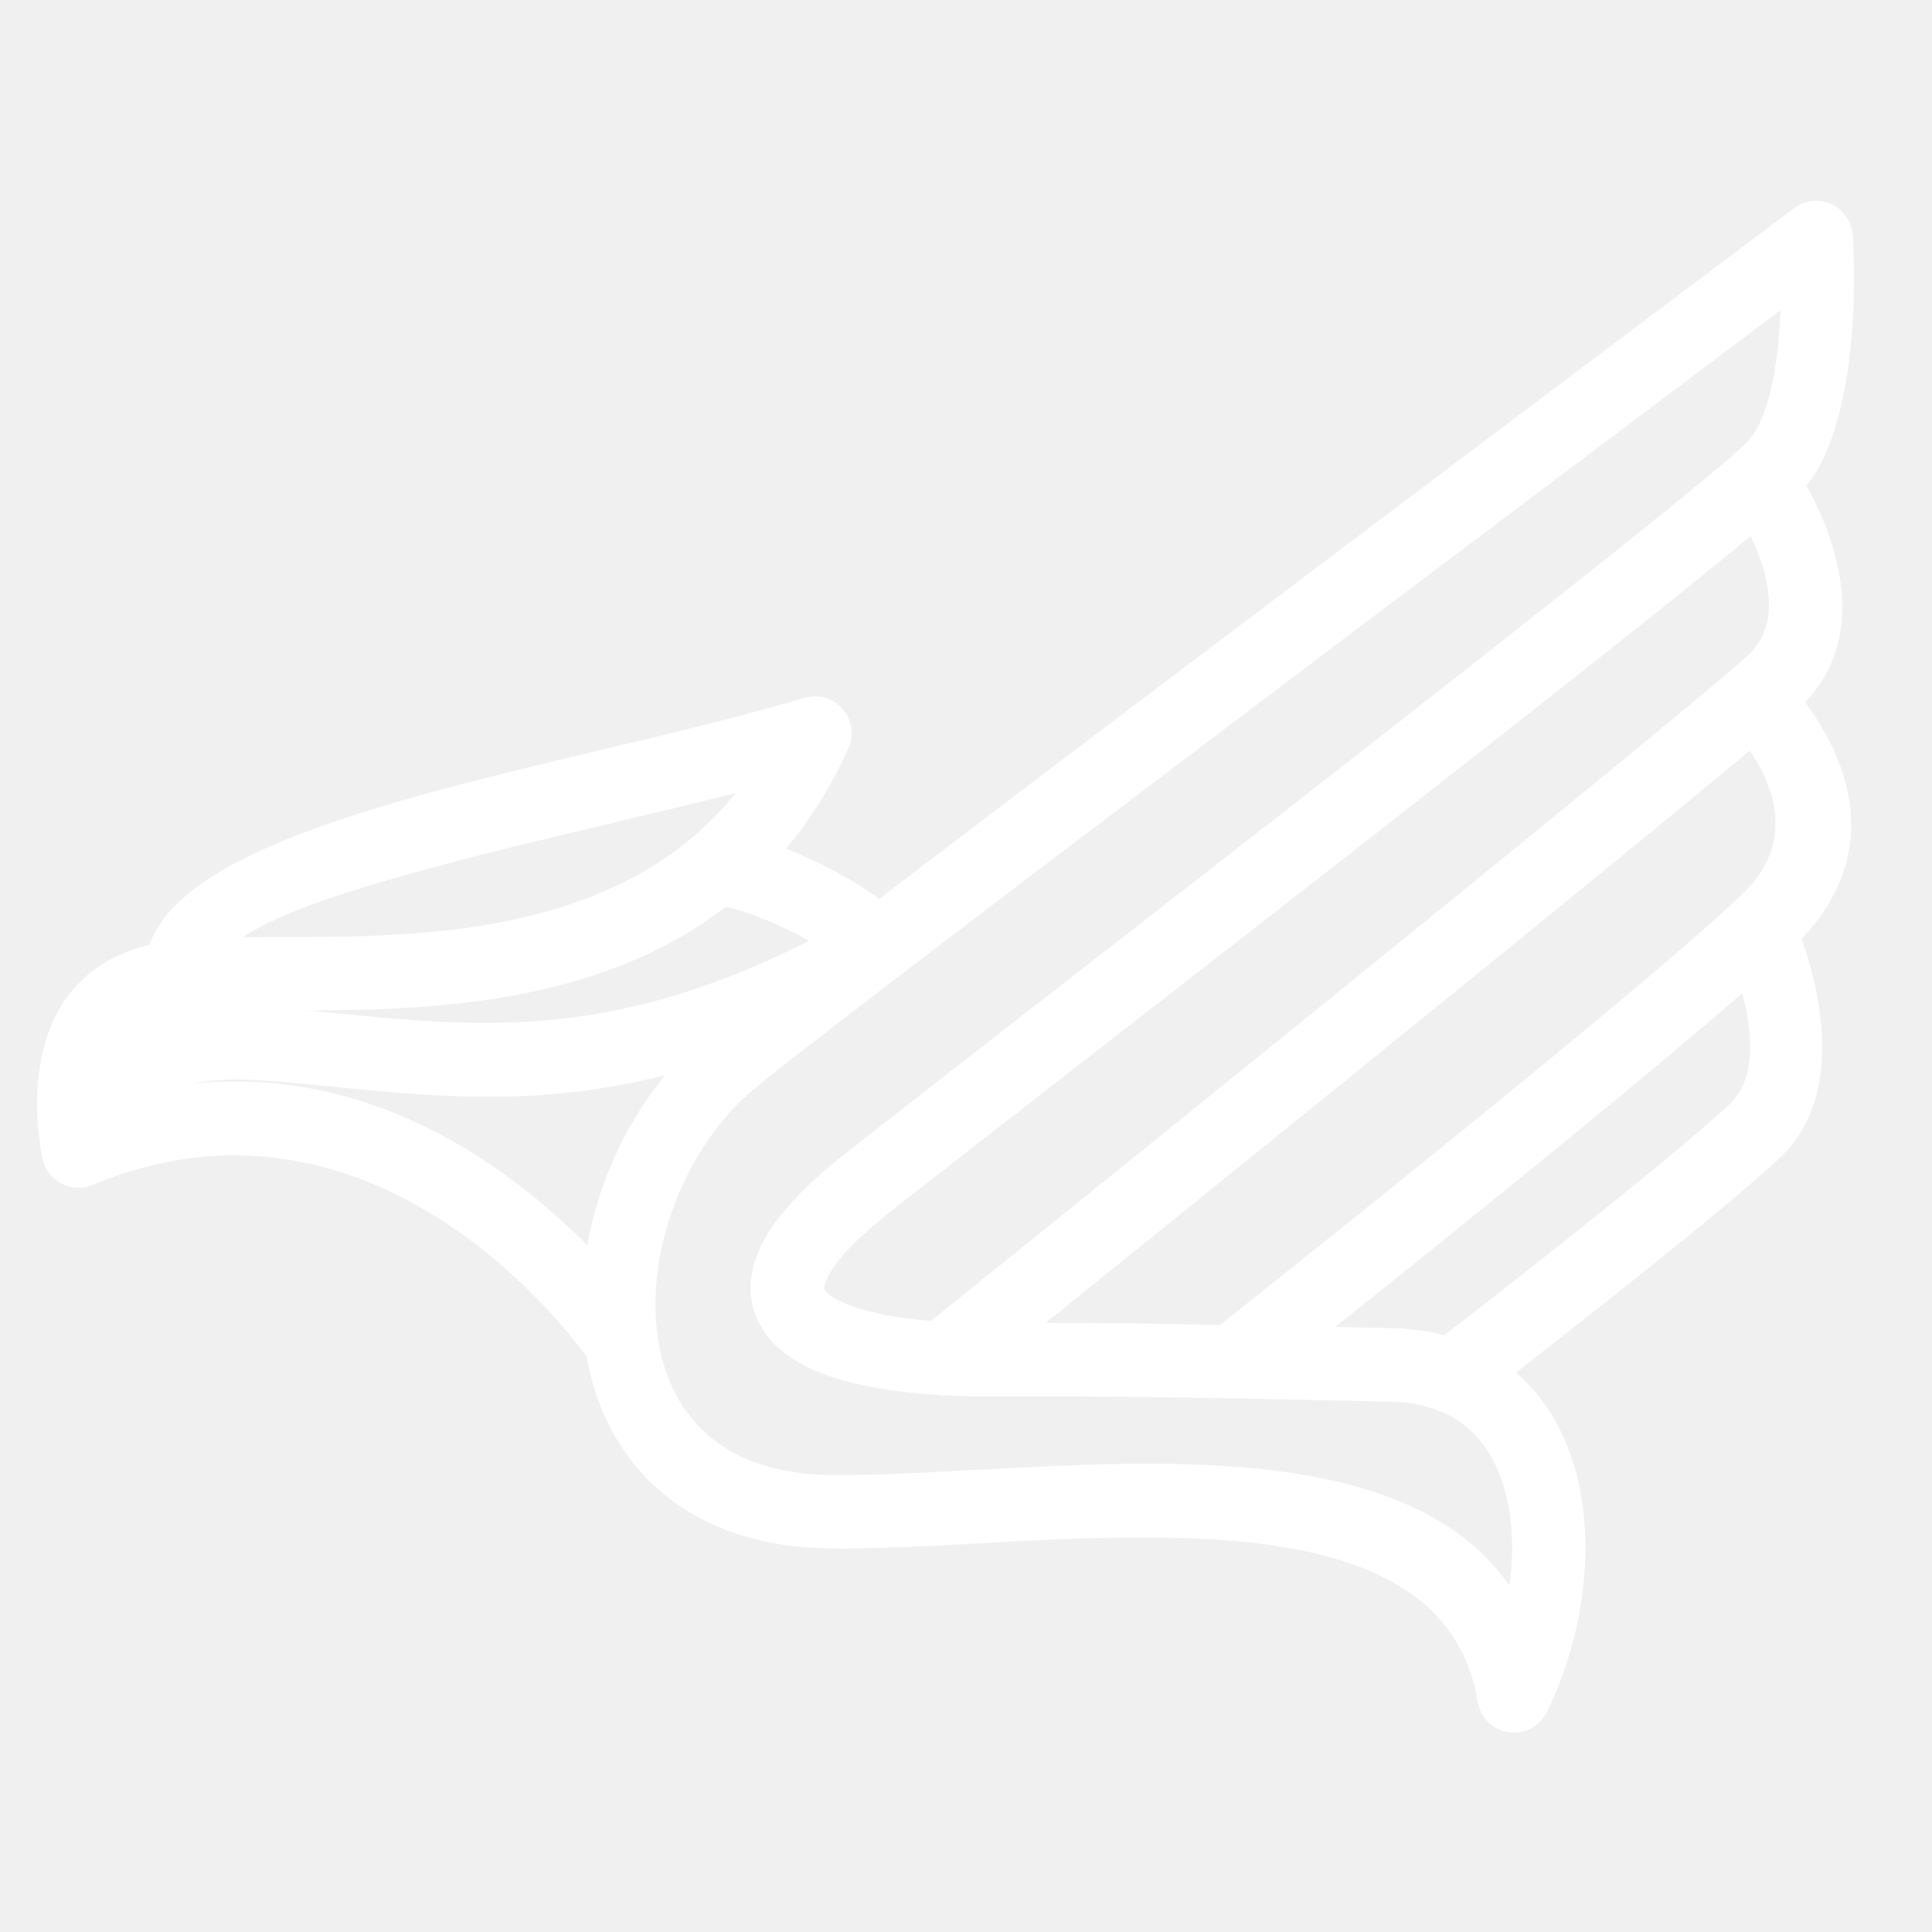
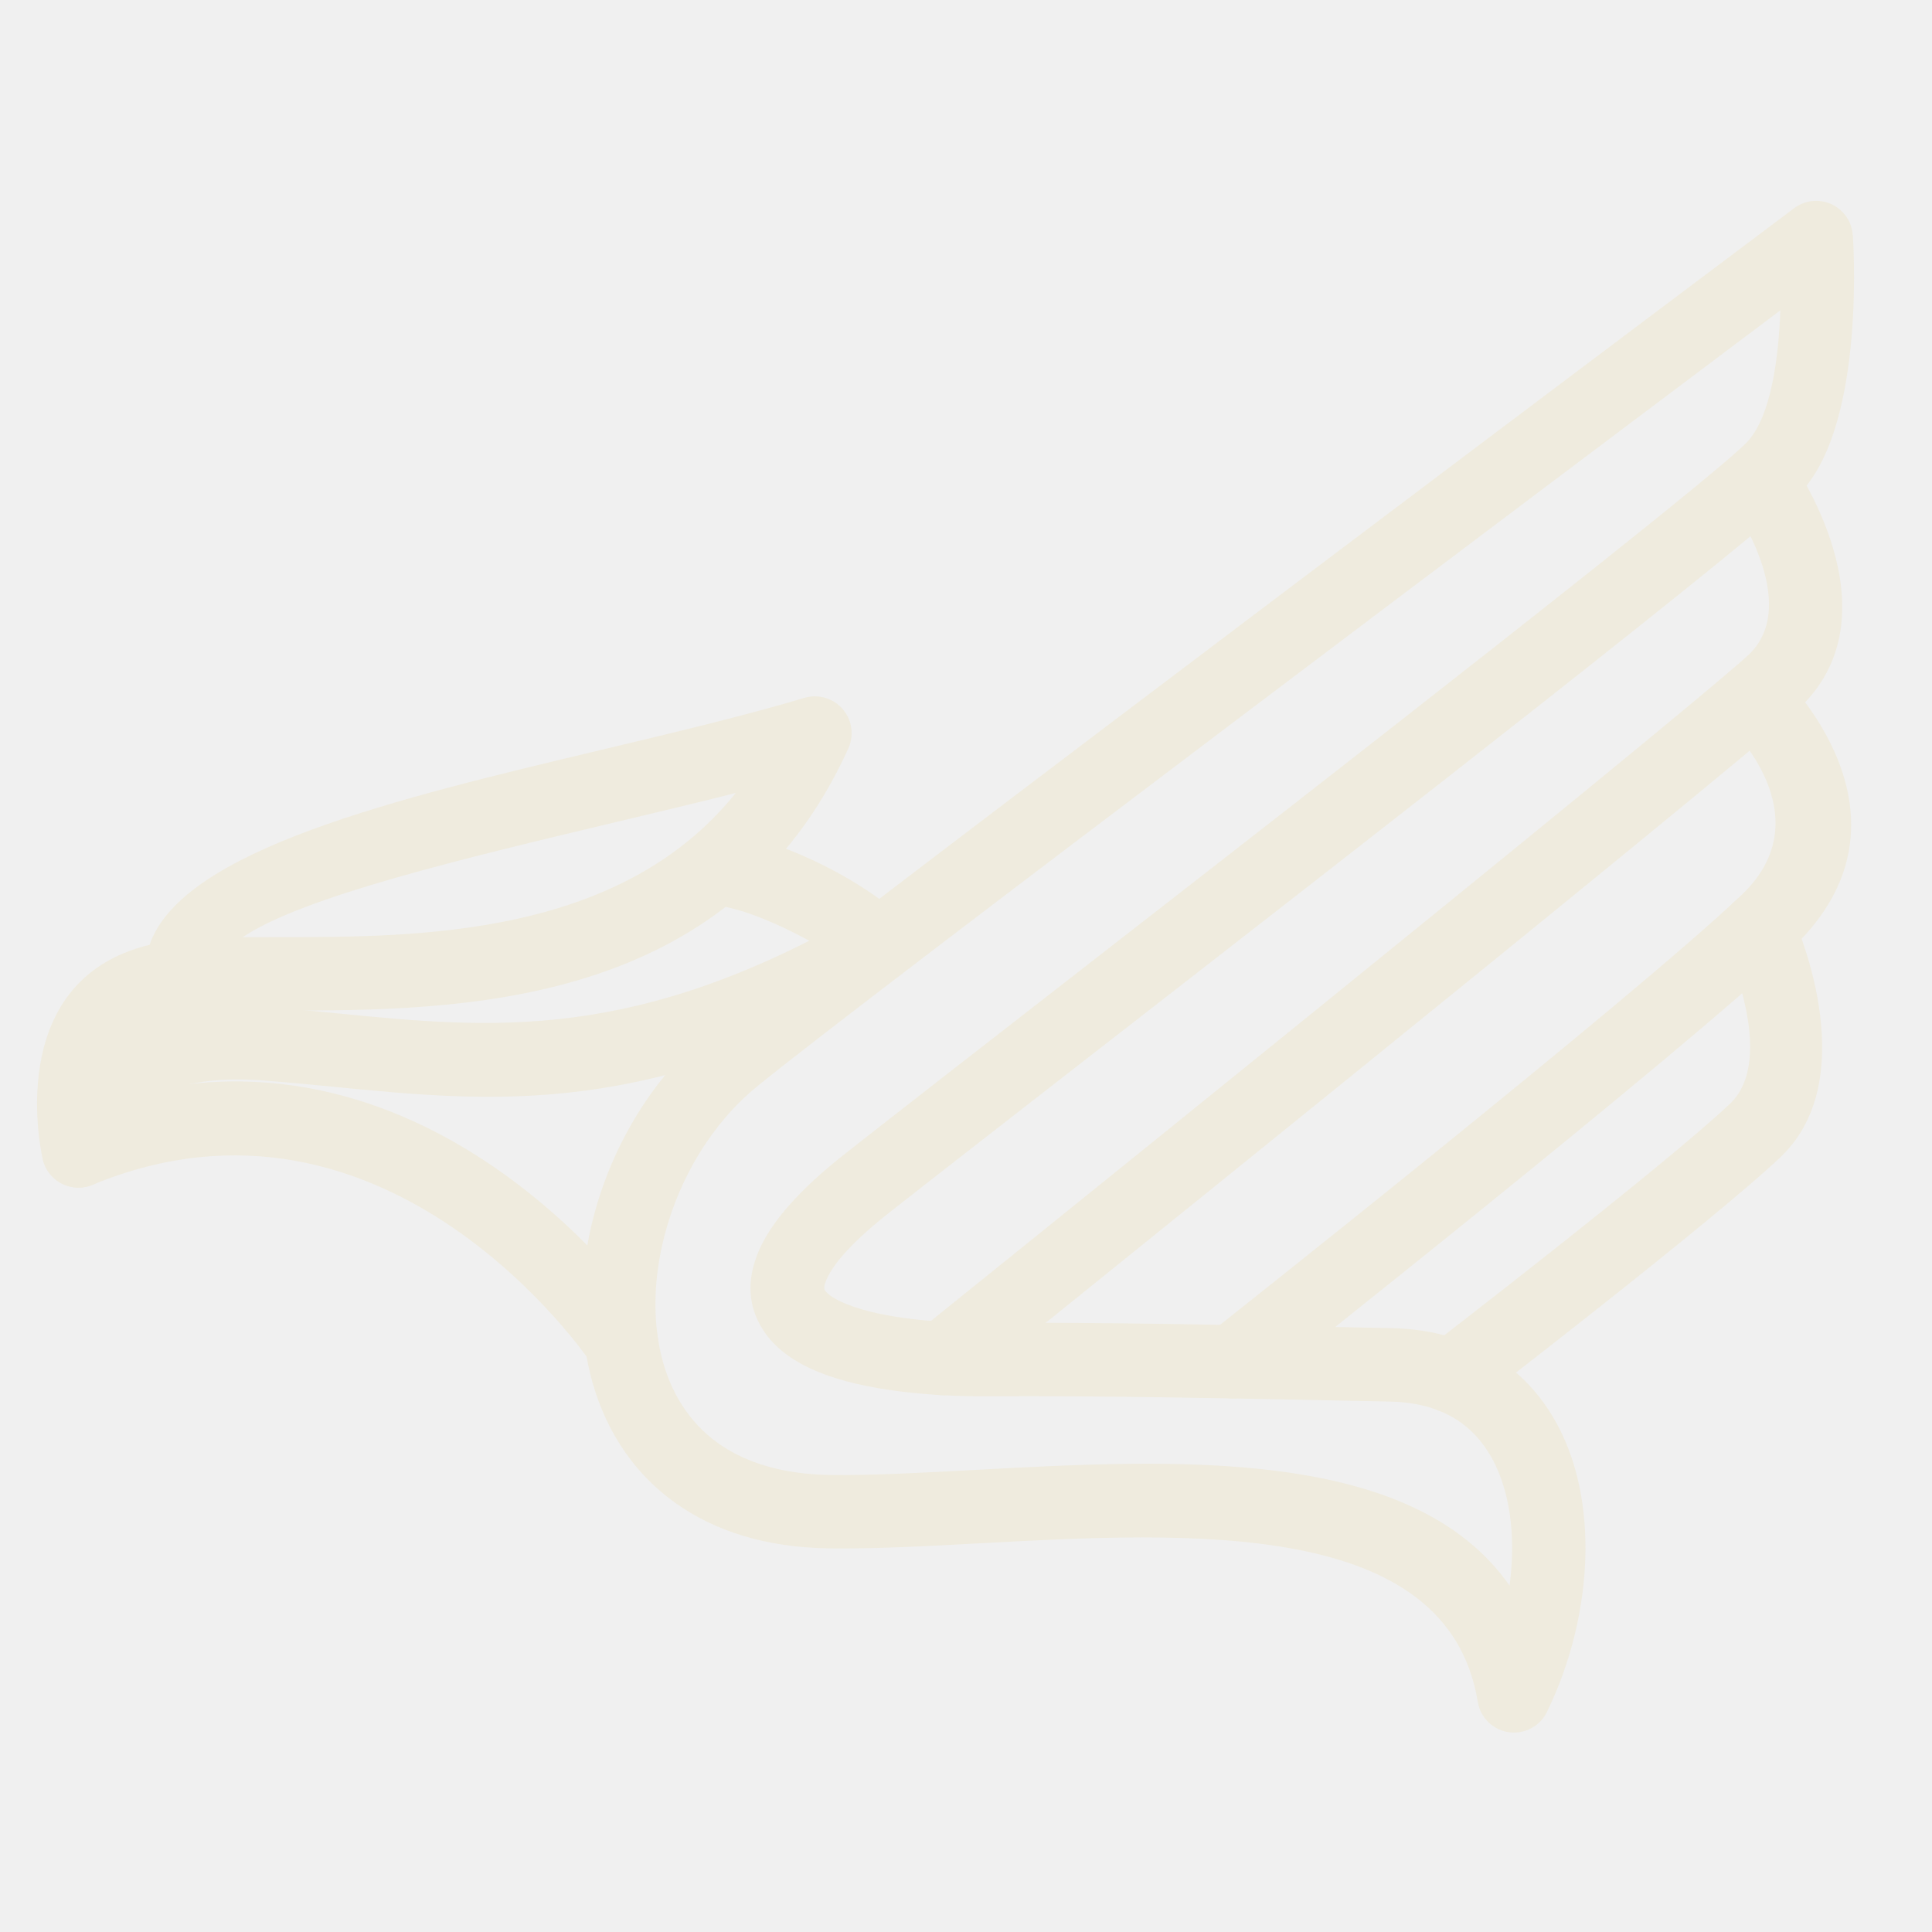
<svg xmlns="http://www.w3.org/2000/svg" width="500" zoomAndPan="magnify" viewBox="0 0 375 375" height="500" preserveAspectRatio="xMidYMid meet" version="1.0">
  <defs>
-     <clipPath id="65ef8db194">
+     <clipPath id="c9ec85ac10">
      <path d="M 112 38.047 L 360 38.047 L 360 337 L 112 337 Z M 112 38.047 " clip-rule="nonzero" />
    </clipPath>
  </defs>
-   <g clip-path="url(#65ef8db194)">
-     <path fill="#ffffff" d="M 293 307.754 C 274.062 280.727 228.109 283.211 189.418 285.301 C 179.113 285.859 169.355 286.387 161.23 286.289 C 151.824 286.172 144.605 283.855 139.328 280.078 C 133.605 275.98 130.043 270.004 128.375 263.191 C 126.598 255.93 126.914 247.727 129.012 239.699 C 131.906 228.629 138.152 218.062 146.949 210.879 C 167.602 194.008 305.07 90.652 345.562 60.238 C 345.223 69.371 343.812 80.613 339.242 85.656 C 333.289 92.223 259.73 149.43 206.996 190.438 C 189.586 203.98 174.484 215.723 164.012 223.953 C 154.945 231.078 149.727 237.25 147.379 242.578 C 144.777 248.488 145.266 253.582 147.984 257.949 C 150.316 261.699 154.219 264.441 159.07 266.391 C 167.965 269.969 180.883 271.09 191.828 271.02 C 213.453 270.883 241.324 271.457 259.695 271.84 L 269.734 272.039 C 274.113 272.121 277.781 272.988 280.793 274.465 C 285.176 276.613 288.324 280.191 290.371 284.598 C 292.625 289.449 293.605 295.289 293.492 301.422 C 293.453 303.516 293.289 305.633 293 307.754 Z M 190.145 299.555 C 230.949 297.348 280.969 294.641 286.828 330.316 L 286.84 330.316 C 287.199 332.516 288.582 334.516 290.738 335.57 C 294.27 337.297 298.531 335.836 300.254 332.301 C 304.875 322.852 307.535 311.996 307.727 301.645 C 307.883 293.422 306.492 285.445 303.324 278.617 C 299.945 271.348 294.609 265.367 287.047 261.664 C 282.211 259.297 276.531 257.91 269.957 257.789 L 259.977 257.586 C 241.574 257.207 213.652 256.629 191.773 256.766 C 182.301 256.828 171.359 255.953 164.375 253.145 C 162.238 252.285 160.695 251.363 160.098 250.406 C 159.887 250.07 159.969 249.41 160.441 248.336 C 161.883 245.062 165.734 240.766 172.832 235.188 C 181.781 228.152 197.562 215.879 215.762 201.727 C 268.875 160.426 342.961 102.809 349.793 95.27 C 362.277 81.5 359.641 45.738 359.633 45.633 L 359.617 45.633 C 359.531 44.305 359.07 42.98 358.211 41.832 C 355.852 38.684 351.391 38.047 348.246 40.406 C 347.711 40.809 162.211 180.004 137.961 199.812 C 126.762 208.961 118.848 222.266 115.223 236.121 C 112.547 246.348 112.184 256.965 114.531 266.547 C 116.984 276.578 122.355 285.465 131.066 291.703 C 138.59 297.09 148.508 300.387 161.062 300.539 C 169.914 300.648 179.754 300.117 190.145 299.555 Z M 190.145 299.555 " fill-opacity="1" fill-rule="nonzero" />
+   <g clip-path="url(#c9ec85ac10)">
+     <path fill="#efebde" d="M 293 307.754 C 274.062 280.727 228.109 283.211 189.418 285.301 C 179.113 285.859 169.355 286.387 161.23 286.289 C 151.824 286.172 144.605 283.855 139.328 280.078 C 133.605 275.98 130.043 270.004 128.375 263.191 C 126.598 255.93 126.914 247.727 129.012 239.699 C 131.906 228.629 138.152 218.062 146.949 210.879 C 167.602 194.008 305.07 90.652 345.562 60.238 C 345.223 69.371 343.812 80.613 339.242 85.656 C 333.289 92.223 259.73 149.43 206.996 190.438 C 189.586 203.98 174.484 215.723 164.012 223.953 C 154.945 231.078 149.727 237.25 147.379 242.578 C 144.777 248.488 145.266 253.582 147.984 257.949 C 150.316 261.699 154.219 264.441 159.07 266.391 C 167.965 269.969 180.883 271.09 191.828 271.02 C 213.453 270.883 241.324 271.457 259.695 271.84 L 269.734 272.039 C 274.113 272.121 277.781 272.988 280.793 274.465 C 285.176 276.613 288.324 280.191 290.371 284.598 C 292.625 289.449 293.605 295.289 293.492 301.422 C 293.453 303.516 293.289 305.633 293 307.754 Z M 190.145 299.555 C 230.949 297.348 280.969 294.641 286.828 330.316 L 286.84 330.316 C 287.199 332.516 288.582 334.516 290.738 335.57 C 294.27 337.297 298.531 335.836 300.254 332.301 C 304.875 322.852 307.535 311.996 307.727 301.648 C 307.883 293.422 306.492 285.445 303.324 278.617 C 299.945 271.348 294.609 265.367 287.047 261.664 C 282.211 259.297 276.531 257.91 269.957 257.789 L 259.977 257.586 C 241.574 257.207 213.652 256.629 191.773 256.766 C 182.301 256.828 171.359 255.953 164.375 253.145 C 162.238 252.285 160.695 251.363 160.098 250.406 C 159.887 250.07 159.969 249.41 160.441 248.336 C 161.883 245.062 165.734 240.766 172.832 235.188 C 181.781 228.152 197.562 215.883 215.762 201.727 C 268.875 160.426 342.961 102.809 349.793 95.27 C 362.277 81.5 359.641 45.738 359.633 45.633 L 359.617 45.633 C 359.531 44.305 359.07 42.98 358.211 41.832 C 355.852 38.684 351.391 38.047 348.246 40.406 C 347.711 40.809 162.211 180.004 137.961 199.812 C 126.762 208.961 118.848 222.266 115.223 236.121 C 112.547 246.348 112.184 256.965 114.531 266.547 C 116.984 276.578 122.355 285.465 131.066 291.703 C 138.59 297.09 148.508 300.387 161.062 300.543 C 169.914 300.648 179.754 300.117 190.145 299.555 Z M 190.145 299.555 " fill-opacity="1" fill-rule="nonzero" />
  </g>
-   <path fill="#ffffff" d="M 347.473 89.086 C 345.191 85.879 340.742 85.129 337.535 87.41 C 334.332 89.695 333.582 94.148 335.863 97.359 C 335.902 97.418 350.242 117.316 339.164 127.316 C 323.359 141.586 178.965 257.785 178.547 258.117 C 175.48 260.586 174.996 265.078 177.461 268.148 C 179.926 271.223 184.414 271.711 187.48 269.238 C 187.898 268.902 332.82 152.281 348.711 137.938 C 369.324 119.328 347.535 89.176 347.473 89.086 Z M 347.473 89.086 " fill-opacity="1" fill-rule="nonzero" />
-   <path fill="#ffffff" d="M 345.375 130.527 C 342.52 127.812 338.008 127.926 335.297 130.781 C 332.582 133.637 332.695 138.152 335.547 140.867 C 335.602 140.918 354.164 158.383 338.055 173.695 C 316.613 194.082 235.066 258.531 234.832 258.719 C 231.75 261.156 231.227 265.637 233.66 268.723 C 236.098 271.809 240.57 272.336 243.652 269.895 C 243.891 269.707 326.16 204.688 347.883 184.035 C 374.938 158.316 345.457 130.609 345.375 130.527 Z M 345.375 130.527 " fill-opacity="1" fill-rule="nonzero" />
-   <path fill="#ffffff" d="M 347.789 177.441 C 346.141 173.863 341.902 172.297 338.328 173.949 C 334.75 175.598 333.188 179.84 334.84 183.422 C 334.867 183.484 345.105 205.414 335.781 214.242 C 322.906 226.43 277.504 261.359 277.371 261.461 C 274.258 263.867 273.684 268.348 276.09 271.465 C 278.496 274.582 282.969 275.156 286.082 272.75 C 286.215 272.648 332.234 237.242 345.551 224.641 C 362.41 208.684 347.832 177.531 347.789 177.441 Z M 347.789 177.441 " fill-opacity="1" fill-rule="nonzero" />
-   <path fill="#ffffff" d="M 114.719 264.52 C 116.938 267.773 121.375 268.613 124.629 266.391 C 127.879 264.172 128.719 259.727 126.496 256.469 C 126.371 256.285 84.773 194.43 21.484 213.59 C 21.746 206.711 24.41 197.84 36.137 196.629 C 40.895 196.137 47.113 196.141 54.172 196.141 C 88.664 196.152 141.641 196.172 164.676 145.234 C 166.293 141.641 164.695 137.41 161.102 135.793 C 159.477 135.059 157.719 134.984 156.133 135.457 C 144.797 138.855 130.859 142.176 116.609 145.57 C 77.109 154.977 35.371 164.914 29.031 183.391 C 0.043 190.398 8.262 224.844 8.285 224.953 C 8.371 225.336 8.492 225.719 8.648 226.098 C 10.145 229.738 14.305 231.48 17.941 229.98 C 75.48 206.18 114.602 264.352 114.719 264.52 Z M 54.172 181.887 C 51.719 181.887 49.363 181.887 47.117 181.906 C 58.723 174.055 90.051 166.594 119.902 159.484 C 127.73 157.621 135.465 155.777 142.816 153.91 C 120.363 181.906 81.012 181.898 54.172 181.887 Z M 54.172 181.887 " fill-opacity="1" fill-rule="nonzero" />
-   <path fill="#ffffff" d="M 138.789 161.449 C 134.859 161.297 131.547 164.363 131.395 168.297 C 131.242 172.23 134.305 175.547 138.234 175.703 C 141.895 175.859 147.117 177.715 152.078 180.059 C 158.227 182.957 163.395 186.184 164.449 187.68 C 166.719 190.906 171.168 191.68 174.387 189.41 C 177.609 187.141 178.387 182.688 176.117 179.465 C 173.844 176.238 166.305 170.988 158.164 167.145 C 151.746 164.117 144.578 161.695 138.789 161.449 Z M 138.789 161.449 " fill-opacity="1" fill-rule="nonzero" />
-   <path fill="#ffffff" d="M 8.117 223.078 C 7.949 227.016 10.996 230.344 14.926 230.512 C 18.859 230.684 22.184 227.629 22.352 223.695 C 22.355 223.648 22.746 207.484 51.406 209.742 C 56.754 210.164 60.637 210.543 64.484 210.922 C 96.383 214.051 126.375 216.992 173.828 189.777 C 177.254 187.816 178.438 183.449 176.48 180.02 C 174.523 176.594 170.16 175.406 166.742 177.367 C 123.18 202.352 95.387 199.625 65.824 196.727 C 60.988 196.25 56.113 195.773 52.523 195.488 C 9.004 192.059 8.121 222.992 8.117 223.078 Z M 8.117 223.078 " fill-opacity="1" fill-rule="nonzero" />
+   <path fill="#efebde" d="M 347.473 89.086 C 345.191 85.879 340.742 85.129 337.535 87.41 C 334.332 89.695 333.582 94.148 335.863 97.359 C 335.902 97.418 350.242 117.316 339.164 127.316 C 323.359 141.586 178.965 257.785 178.547 258.117 C 175.48 260.586 174.996 265.078 177.461 268.148 C 179.926 271.223 184.414 271.711 187.48 269.238 C 187.898 268.902 332.82 152.281 348.711 137.938 C 369.324 119.328 347.535 89.176 347.473 89.086 Z M 347.473 89.086 " fill-opacity="1" fill-rule="nonzero" />
+   <path fill="#efebde" d="M 345.375 130.527 C 342.52 127.812 338.008 127.926 335.297 130.781 C 332.582 133.637 332.695 138.152 335.547 140.867 C 335.602 140.918 354.164 158.383 338.055 173.695 C 316.613 194.082 235.066 258.531 234.832 258.719 C 231.75 261.156 231.227 265.637 233.66 268.723 C 236.098 271.809 240.57 272.336 243.652 269.895 C 243.891 269.707 326.16 204.688 347.883 184.035 C 374.938 158.316 345.457 130.609 345.375 130.527 Z M 345.375 130.527 " fill-opacity="1" fill-rule="nonzero" />
+   <path fill="#efebde" d="M 347.789 177.441 C 346.141 173.863 341.902 172.297 338.328 173.949 C 334.75 175.598 333.188 179.84 334.84 183.422 C 334.867 183.484 345.105 205.414 335.781 214.242 C 322.906 226.43 277.504 261.359 277.371 261.461 C 274.258 263.867 273.684 268.348 276.09 271.465 C 278.496 274.582 282.969 275.156 286.082 272.75 C 286.215 272.648 332.234 237.242 345.551 224.641 C 362.41 208.684 347.832 177.531 347.789 177.441 Z M 347.789 177.441 " fill-opacity="1" fill-rule="nonzero" />
+   <path fill="#efebde" d="M 114.719 264.52 C 116.938 267.773 121.375 268.613 124.629 266.391 C 127.879 264.172 128.719 259.727 126.496 256.469 C 126.371 256.285 84.773 194.43 21.484 213.59 C 21.746 206.711 24.41 197.84 36.137 196.629 C 40.895 196.137 47.113 196.141 54.172 196.141 C 88.664 196.152 141.641 196.172 164.676 145.234 C 166.293 141.641 164.695 137.41 161.102 135.793 C 159.477 135.059 157.719 134.984 156.133 135.457 C 144.797 138.855 130.859 142.176 116.609 145.57 C 77.109 154.977 35.371 164.918 29.031 183.391 C 0.043 190.398 8.262 224.848 8.285 224.953 C 8.371 225.336 8.492 225.719 8.648 226.098 C 10.145 229.738 14.305 231.48 17.941 229.98 C 75.48 206.18 114.602 264.352 114.719 264.52 Z M 54.172 181.891 C 51.719 181.887 49.363 181.887 47.117 181.906 C 58.723 174.055 90.051 166.594 119.902 159.484 C 127.73 157.621 135.465 155.781 142.816 153.91 C 120.363 181.906 81.012 181.898 54.172 181.891 Z M 54.172 181.891 " fill-opacity="1" fill-rule="nonzero" />
+   <path fill="#efebde" d="M 138.789 161.449 C 134.859 161.297 131.547 164.363 131.395 168.297 C 131.242 172.23 134.305 175.547 138.234 175.703 C 141.895 175.859 147.117 177.715 152.078 180.059 C 158.227 182.957 163.395 186.184 164.449 187.68 C 166.719 190.906 171.168 191.68 174.387 189.41 C 177.609 187.141 178.387 182.688 176.117 179.465 C 173.844 176.238 166.305 170.988 158.164 167.145 C 151.746 164.117 144.578 161.695 138.789 161.449 Z M 138.789 161.449 " fill-opacity="1" fill-rule="nonzero" />
+   <path fill="#efebde" d="M 8.117 223.078 C 7.949 227.016 10.996 230.344 14.926 230.512 C 18.859 230.684 22.184 227.629 22.352 223.695 C 22.355 223.648 22.746 207.484 51.406 209.742 C 56.754 210.164 60.637 210.543 64.484 210.922 C 96.383 214.051 126.375 216.992 173.828 189.777 C 177.254 187.816 178.438 183.449 176.48 180.023 C 174.523 176.594 170.16 175.406 166.742 177.367 C 123.18 202.352 95.387 199.625 65.824 196.727 C 60.988 196.25 56.113 195.773 52.523 195.488 C 9.004 192.059 8.121 222.992 8.117 223.078 Z M 8.117 223.078 " fill-opacity="1" fill-rule="nonzero" />
</svg>
